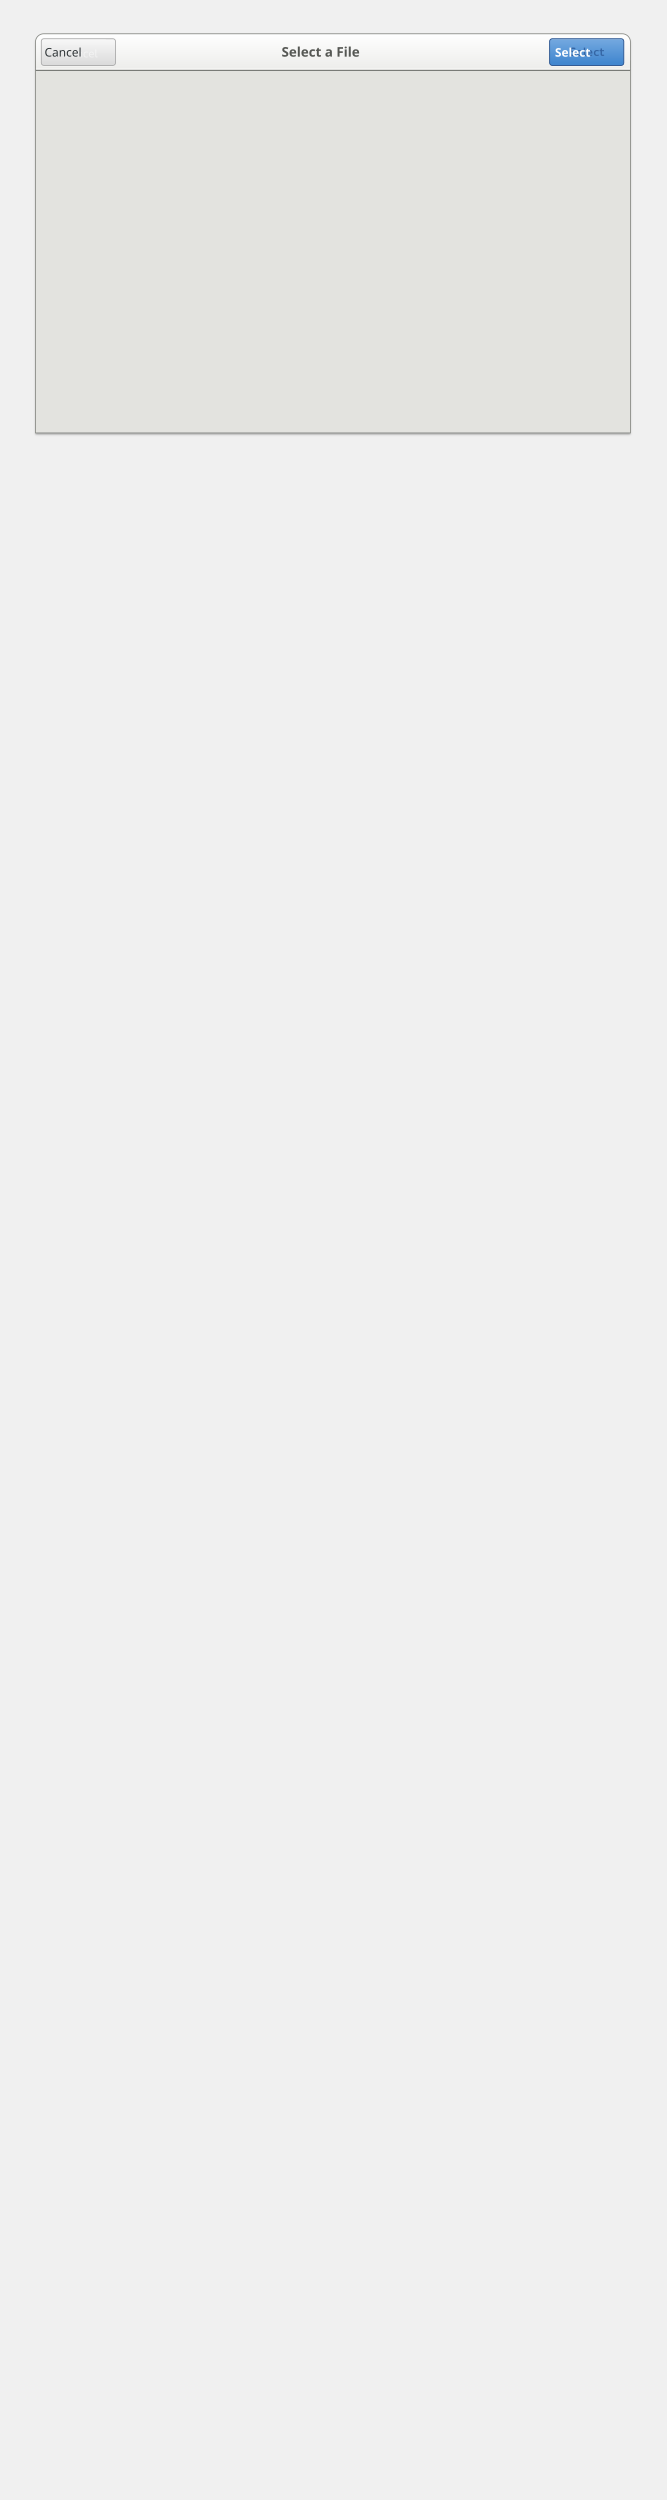
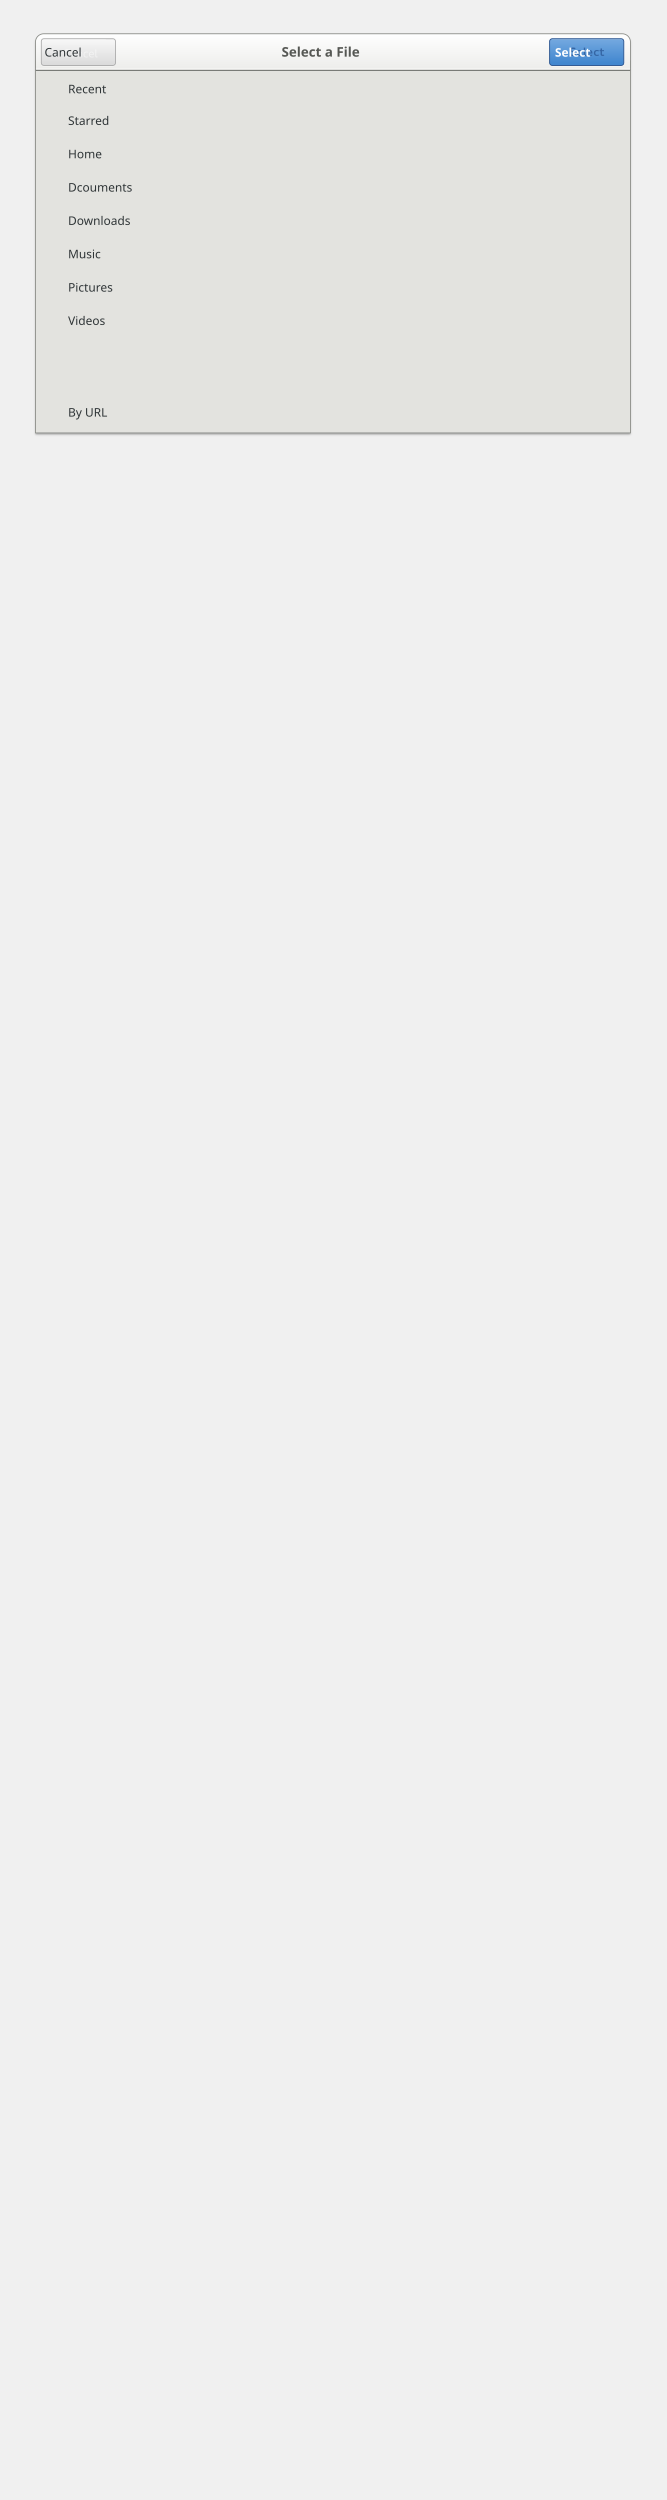
<svg xmlns="http://www.w3.org/2000/svg" xmlns:xlink="http://www.w3.org/1999/xlink" width="800" height="3000" id="svg11708" version="1.1">
  <defs id="defs11710">
    <linearGradient xlink:href="#linearGradient875-8" id="linearGradient50530" gradientUnits="userSpaceOnUse" gradientTransform="translate(-539,-939.6378)" x1="380" y1="40" x2="380" y2="120" />
    <linearGradient id="linearGradient875-8">
      <stop style="stop-color:#ffffff;stop-opacity:1" offset="0" id="stop877-8" />
      <stop id="stop883-8" offset="0.5" style="stop-color:#eeeeec;stop-opacity:1" />
      <stop style="stop-color:#eeeeec;stop-opacity:1" offset="1" id="stop879-5" />
    </linearGradient>
    <linearGradient xlink:href="#linearGradient60585-4-48-8" id="linearGradient50536" gradientUnits="userSpaceOnUse" gradientTransform="matrix(1.003125,0,0,1.032258,717.6898,398.6847)" x1="49" y1="39.502" x2="49" y2="10.498" />
    <linearGradient id="linearGradient60585-4-48-8">
      <stop id="stop60587-8-5-0" offset="0" style="stop-color:#dbdbdb;stop-opacity:1" />
      <stop id="stop60589-6-3-6" offset="1" style="stop-color:#f7f7f7;stop-opacity:1" />
    </linearGradient>
    <filter id="filter12766">
      <feGaussianBlur stdDeviation="1.609" id="feGaussianBlur12768" />
    </filter>
    <linearGradient xlink:href="#linearGradient10165-2-7" id="linearGradient50534-9" gradientUnits="userSpaceOnUse" gradientTransform="translate(-617,-937.6378)" x1="598.5" y1="41" x2="598.5" y2="80" />
    <linearGradient id="linearGradient10165-2-7">
      <stop id="stop10167-9-6" offset="0" style="stop-color:#ffffff;stop-opacity:1" />
      <stop id="stop10169-9-3" offset="1" style="stop-color:#ffffff;stop-opacity:0" />
    </linearGradient>
    <linearGradient xlink:href="#linearGradient60585-4-48-8-6" id="linearGradient50538-5" gradientUnits="userSpaceOnUse" gradientTransform="matrix(0.9423855,0,0,1.032258,722.8184,398.6847)" x1="49" y1="39.502" x2="49" y2="10.498" />
    <linearGradient id="linearGradient60585-4-48-8-6">
      <stop id="stop60587-8-5-0-6" offset="0" style="stop-color:#dbdbdb;stop-opacity:1" />
      <stop id="stop60589-6-3-6-9" offset="1" style="stop-color:#f7f7f7;stop-opacity:1" />
    </linearGradient>
    <linearGradient xlink:href="#linearGradient60585-4-48-8-6" id="linearGradient50540-6" gradientUnits="userSpaceOnUse" gradientTransform="matrix(0.9423855,0,0,1.032258,722.8184,398.6847)" x1="49" y1="39.502" x2="49" y2="10.498" />
    <radialGradient xlink:href="#linearGradient12778-2" id="radialGradient12784-0" cx="-17.5" cy="-876.013" fx="-17.5" fy="-876.013" r="0.5" gradientTransform="matrix(15.25237,0.421522,-0.8415983,30.45244,-487.8344,25808.088)" gradientUnits="userSpaceOnUse" />
    <linearGradient id="linearGradient12778-2">
      <stop style="stop-color:#ffffff;stop-opacity:1;" offset="0" id="stop12780-8" />
      <stop style="stop-color:#ffffff;stop-opacity:0;" offset="1" id="stop12782-1" />
    </linearGradient>
    <radialGradient xlink:href="#linearGradient12770-0" id="radialGradient12776-5" cx="-18.5" cy="-875.888" fx="-18.5" fy="-875.888" r="0.5" gradientTransform="matrix(15.50705,-0.1750046,0.3799311,33.66546,601.1575,28608.04)" gradientUnits="userSpaceOnUse" />
    <linearGradient id="linearGradient12770-0">
      <stop style="stop-color:#d6d6d5;stop-opacity:1;" offset="0" id="stop12772-8" />
      <stop style="stop-color:#d6d6d5;stop-opacity:0;" offset="1" id="stop12774-7" />
    </linearGradient>
    <radialGradient r="0.5" fy="-875.888" fx="-18.5" cy="-875.888" cx="-18.5" gradientTransform="matrix(15.50705,-0.1750046,0.3799311,33.66546,601.1575,28608.04)" gradientUnits="userSpaceOnUse" id="radialGradient12875" xlink:href="#linearGradient12770-0" />
    <linearGradient xlink:href="#linearGradient3808-0-8" id="linearGradient60544-2" gradientUnits="userSpaceOnUse" gradientTransform="matrix(1.126582,0,0,1.032258,291.4431,400.6936)" x1="589" y1="37.753" x2="589" y2="9.748" />
    <linearGradient id="linearGradient3808-0-8">
      <stop style="stop-color:#4287cf;stop-opacity:1" offset="0" id="stop3810-8-8" />
      <stop style="stop-color:#74a9e0;stop-opacity:1" offset="1" id="stop3812-7-4" />
    </linearGradient>
  </defs>
  <g id="layer1" transform="translate(0,1947.638)">
    <g id="g50692" transform="translate(656.0625,-1008)">
      <path style="opacity:0.298;color:#000000;fill:#000000;fill-opacity:1;fill-rule:nonzero;stroke:none;stroke-width:1;marker:none;visibility:visible;display:inline;overflow:visible;filter:url(#filter12766);enable-background:accumulate" d="m -603.5,-897.138 c -5.54,0 -10,4.46 -10,10 l 0,22.531 0,11.469 0,435 714,0 0,-435 0,-11.469 0,-22.531 c 0,-5.54 -4.46,-10 -10,-10 z" id="rect11967" />
      <path style="color:#000000;fill:#e3e3df;fill-opacity:1;fill-rule:nonzero;stroke:#888a85;stroke-width:1;stroke-linecap:round;stroke-linejoin:miter;stroke-miterlimit:4;stroke-opacity:1;stroke-dashoffset:0;marker:none;visibility:visible;display:inline;overflow:visible;enable-background:accumulate" d="m -613.5,-866.611 714,0 0,446.473 -714,0 z" id="rect50340" />
      <path style="color:#000000;fill:url(#linearGradient50530);fill-opacity:1;fill-rule:nonzero;stroke:#888a85;stroke-width:1;stroke-linecap:round;stroke-linejoin:round;stroke-miterlimit:4;stroke-opacity:1;stroke-dasharray:none;stroke-dashoffset:0;marker:none;visibility:visible;display:inline;overflow:visible;enable-background:accumulate" d="m -603.5,-899.138 c -5.54,0 -10,4.46 -10,10 l 0,34 714,0 0,-34 c 0,-5.54 -4.46,-10 -10,-10 z" id="path50342" />
      <path style="opacity:0.05;fill:none;stroke:#000000;stroke-width:1px;stroke-linecap:square;stroke-linejoin:miter;stroke-opacity:1;display:inline" d="m -612.5,-856.138 712,0" id="path50346" />
      <path style="fill:none;stroke:#747672;stroke-width:1px;stroke-linecap:square;stroke-linejoin:miter;stroke-opacity:1;display:inline" d="m -612.5,-855.138 712,0" id="path50348" />
      <path id="path50350" d="m -612.5,-856.138 712,0" style="opacity:0.05;fill:none;stroke:#000000;stroke-width:1px;stroke-linecap:square;stroke-linejoin:miter;stroke-opacity:1;display:inline" />
      <path id="path50372" d="m -612.5,-857.138 712,0" style="opacity:0.4;fill:#ffffff;stroke:#ffffff;stroke-width:1px;stroke-linecap:square;stroke-linejoin:miter;stroke-opacity:1;display:inline" />
      <text xml:space="preserve" style="font-size:16px;font-style:normal;font-variant:normal;font-weight:bold;font-stretch:normal;text-align:center;line-height:125%;letter-spacing:0px;word-spacing:0px;writing-mode:lr-tb;text-anchor:middle;fill:#555753;fill-opacity:1;stroke:none;font-family:Cantarell;-inkscape-font-specification:Cantarell Bold" x="-256.764" y="-871.638" id="text50380">
        <tspan id="tspan50382" x="-256.764" y="-871.638">Select a File</tspan>
      </text>
      <g id="g50384" transform="translate(-1333.719,-1301.629)">
        <rect ry="3" rx="3" y="410.491" x="727.219" height="31" width="88.546" id="rect50386" style="opacity:0.4;color:#000000;fill:none;stroke:#ffffff;stroke-width:1;stroke-linecap:butt;stroke-linejoin:miter;stroke-miterlimit:4;stroke-opacity:1;stroke-dasharray:none;stroke-dashoffset:0;marker:none;visibility:visible;display:inline;overflow:visible;enable-background:accumulate" />
        <rect ry="3" rx="3" y="408.491" x="727.219" height="32" width="89" id="rect50388" style="color:#000000;fill:url(#linearGradient50536);fill-opacity:1;fill-rule:nonzero;stroke:#a7a7a7;stroke-width:1;stroke-linecap:butt;stroke-linejoin:miter;stroke-miterlimit:4;stroke-opacity:1;stroke-dasharray:none;stroke-dashoffset:0;marker:none;visibility:visible;display:inline;overflow:visible;enable-background:accumulate" />
        <path xlink:href="#text50392" style="font-size:14.3px;font-style:normal;font-variant:normal;font-weight:normal;font-stretch:normal;text-align:center;line-height:125%;letter-spacing:0px;word-spacing:0px;writing-mode:lr-tb;text-anchor:middle;opacity:0.5;color:#000000;fill:#ffffff;fill-opacity:1;fill-rule:nonzero;stroke:none;stroke-width:1;marker:none;visibility:visible;display:inline;overflow:visible;enable-background:accumulate;font-family:Cantarell;-inkscape-font-specification:Cantarell" id="path12991" d="m 754.75,419.812 c -1.444,0 -2.867,0.634 -3.625,1.406 -0.786,0.815 -1.281,2.112 -1.281,3.656 0,1.516 0.474,2.744 1.375,3.688 0.801,0.829 2.069,1.438 3.656,1.438 1.115,0 2.113,-0.193 3,-0.594 l -0.312,-0.969 c -0.786,0.315 -1.526,0.469 -2.312,0.469 -0.786,0 -1.587,-0.157 -2.188,-0.5 -1.115,-0.643 -1.906,-1.844 -1.906,-3.531 0,-1.687 0.635,-2.888 1.75,-3.531 0.601,-0.343 1.401,-0.469 2.188,-0.469 0.987,0 1.526,0.151 2.312,0.438 l 0.344,-0.969 c -0.944,-0.357 -1.699,-0.531 -3,-0.531 z m 33.281,0.438 0,8.094 C 788.046,429.316 788.599,430 789.5,430 c 0.672,0 1.163,-0.258 1.406,-0.344 l 0,-0.875 c -0.315,0.1 -0.541,0.156 -0.812,0.156 -0.887,0 -0.938,-0.471 -0.938,-1 l 0,-7.688 -1.125,0 z m -18,2.562 c -0.729,0 -1.596,0.23 -2.469,0.688 l -0.219,-0.531 -0.812,0 0,6.875 1.188,0 0,-5.531 c 0.701,-0.329 1.332,-0.5 1.875,-0.5 1.115,0 1.5,0.512 1.5,1.656 l 0,4.375 1.188,0 0,-4.656 c 0,-1.459 -0.763,-2.375 -2.25,-2.375 z m 7.438,0.031 c -1.201,0 -2.101,0.331 -2.688,1.031 -0.558,0.672 -0.906,1.555 -0.906,2.656 0,2.188 1.213,3.469 3.344,3.469 l 0.062,0 c 0.658,0 1.28,-0.135 1.938,-0.406 l -0.281,-0.781 c -0.443,0.157 -0.926,0.25 -1.312,0.25 -0.114,0 -0.212,-0.017 -0.312,-0.031 -1.53,-0.186 -2.25,-1.031 -2.25,-2.719 0,-1.616 0.793,-2.5 2.438,-2.5 0.415,0 0.94,0.095 1.469,0.281 L 779.25,423.25 c -0.629,-0.272 -1.224,-0.406 -1.781,-0.406 z m 6.031,0 c -1.001,0 -1.786,0.379 -2.344,1.094 -0.529,0.715 -0.781,1.564 -0.781,2.594 0,2.231 1.224,3.469 3.469,3.469 0.772,0 1.518,-0.132 2.219,-0.375 l 0,-0.938 c -0.672,0.214 -1.306,0.344 -1.906,0.344 -0.872,0 -1.568,-0.227 -1.969,-0.656 -0.4,-0.429 -0.642,-0.967 -0.656,-1.625 l 4.719,0 0.062,-0.125 0,-0.625 c 0,-1.988 -0.996,-3.156 -2.812,-3.156 z m -21.688,0.031 c -0.801,0 -1.569,0.12 -2.312,0.406 l 0,0.938 c 0.586,-0.2 1.601,-0.375 2.188,-0.375 0.858,0 1.394,0.269 1.594,0.812 0.086,0.229 0.125,0.593 0.125,1.094 l 0,0.031 c -1.058,0.029 -1.939,0.141 -2.625,0.312 -0.901,0.243 -1.688,0.918 -1.688,2.062 0,1.115 1.018,1.875 2.219,1.875 0.772,0 1.482,-0.283 2.125,-0.812 l 0.25,0.625 0.906,0 0,-4.469 c 0,-1.13 -0.239,-1.639 -0.969,-2.125 -0.386,-0.257 -1.012,-0.375 -1.812,-0.375 z m 21.781,0.875 c 1.073,0 1.562,0.964 1.562,2.094 l -3.594,0 c 0.129,-1.101 0.701,-2.094 2.031,-2.094 z m -20.188,2.906 0,1.656 c -0.5,0.486 -1.077,0.781 -1.906,0.781 -0.172,0 -0.34,-0.036 -0.469,-0.094 -0.4,-0.186 -0.75,-0.514 -0.75,-1 0,-0.172 0.056,-0.328 0.156,-0.5 0.229,-0.372 0.596,-0.604 1.125,-0.719 0.286,-0.057 0.9,-0.096 1.844,-0.125 z" transform="translate(4,1)" />
        <text id="text50392" y="429.857" x="770.054" style="font-size:14.3px;font-style:normal;font-variant:normal;font-weight:normal;font-stretch:normal;text-align:center;line-height:125%;letter-spacing:0px;word-spacing:0px;writing-mode:lr-tb;text-anchor:middle;fill:#2e3436;fill-opacity:1;stroke:none;font-family:Cantarell;-inkscape-font-specification:Cantarell" xml:space="preserve">
          <tspan y="429.857" x="770.054" id="tspan50394">Cancel</tspan>
        </text>
        <path id="path50396" d="m 730.407,409.43 73.813,0" style="opacity:0.3;fill:none;stroke:#ffffff;stroke-width:1px;stroke-linecap:round;stroke-linejoin:miter;stroke-opacity:1" />
      </g>
      <g style="display:inline" id="g50398" transform="translate(-658.6542,-1399.7)" />
      <g id="g60190" transform="translate(-907,-1303.638)">
        <rect ry="3" rx="3" y="412.491" x="910.219" height="30.009" width="89.5" id="rect2995-6-5-6" style="opacity:0.4;color:#000000;fill:none;stroke:#ffffff;stroke-width:1;stroke-linecap:butt;stroke-linejoin:miter;stroke-miterlimit:4;stroke-opacity:1;stroke-dasharray:none;stroke-dashoffset:0;marker:none;visibility:visible;display:inline;overflow:visible;enable-background:accumulate" />
        <path xlink:href="#rect2995-9-8" style="opacity:0.4;color:#000000;fill:none;stroke:#ffffff;stroke-width:1;stroke-linecap:butt;stroke-linejoin:miter;stroke-miterlimit:4;stroke-opacity:1;stroke-dasharray:none;stroke-dashoffset:0;marker:none;visibility:visible;display:inline;overflow:visible;enable-background:accumulate" id="path60542" d="m 913.5,410.5 c -1.662,0 -3,1.338 -3,3 l 0,26 c 0,1.662 1.338,3 3,3 l 83,0 c 1.662,0 3,-1.338 3,-3 l 0,-26 c 0,-1.662 -1.338,-3 -3,-3 l -83,0 z" transform="translate(5.8039973e-8,1)" />
        <rect ry="3" rx="3" y="410.5" x="910.5" height="32" width="89" id="rect2995-9-8" style="color:#000000;fill:url(#linearGradient60544-2);fill-opacity:1;fill-rule:nonzero;stroke:#204a87;stroke-width:1;stroke-linecap:butt;stroke-linejoin:miter;stroke-miterlimit:4;stroke-opacity:1;stroke-dasharray:none;stroke-dashoffset:0;marker:none;visibility:visible;display:inline;overflow:visible;enable-background:accumulate" />
        <path xlink:href="#text3767-1-5" style="font-size:14.3px;font-style:normal;font-variant:normal;font-weight:bold;font-stretch:normal;line-height:125%;letter-spacing:0px;word-spacing:0px;color:#000000;fill:#3465a4;fill-opacity:1;fill-rule:nonzero;stroke:none;marker:none;visibility:visible;display:inline;overflow:visible;enable-background:accumulate;font-family:Cantarell;-inkscape-font-specification:Cantarell Bold" id="path60213" d="m 938.438,422 c -2.274,0 -3.719,1.197 -3.719,2.812 0,3.489 5.387,2.55 5.344,4.438 0,0.715 -0.869,1.25 -2.156,1.25 -0.543,0 -1.401,-0.153 -2.688,-0.625 l -0.281,-0.125 -0.594,1.625 0.25,0.062 c 0.958,0.372 1.898,0.719 3.156,0.719 3.06,0 4.125,-1.533 4.125,-2.906 0,-3.418 -5.312,-2.673 -5.312,-4.375 0,-0.715 0.736,-1.188 1.938,-1.188 0.901,0 1.699,0.217 2.5,0.531 l 0.562,-1.594 -0.188,-0.094 C 940.975,422.403 940.01,422 938.438,422 z m 13.062,0.094 0,8.125 c 0,0.972 0.323,1.938 1.781,1.938 0.786,0 1.288,-0.258 1.531,-0.344 l 0,-1.125 c -0.243,0.057 -0.541,0.125 -0.812,0.125 -0.672,0 -0.812,-0.422 -0.812,-1.094 l 0,-7.625 -1.688,0 z m 20.094,1.031 0,2 -1.156,0 0,1.312 1.156,0 0,3.344 c 0,1.216 0.281,2.375 2.469,2.375 0.658,0 1.483,-0.189 1.969,-0.375 l -0.25,-1.219 c -0.272,0.071 -0.812,0.188 -1.312,0.188 -0.944,0 -1.188,-0.471 -1.188,-1 l 0,-3.312 2.438,0 0,-1.312 -2.438,0 0,-2 -1.688,0 z m -25.281,1.844 c -1.687,0 -3.188,1.434 -3.188,3.594 0,2.088 1.137,3.625 3.625,3.625 0.915,0 1.808,-0.163 2.438,-0.406 l 0,-1.219 c -0.586,0.114 -1.244,0.281 -2.188,0.281 -1.23,0 -2.07,-0.335 -2.156,-1.594 l 4.688,0 0,-0.688 c 0,-2.131 -1.059,-3.594 -3.219,-3.594 z m 12.375,0 c -1.687,0 -3.219,1.434 -3.219,3.594 0,2.088 1.168,3.625 3.656,3.625 0.915,0 1.808,-0.163 2.438,-0.406 l 0,-1.219 c -0.586,0.114 -1.275,0.281 -2.219,0.281 -1.23,0 -2.039,-0.335 -2.125,-1.594 l 4.656,0 0,-0.688 c 0,-2.131 -1.028,-3.594 -3.188,-3.594 z m 8.406,0 c -2.174,0 -3.562,1.434 -3.562,3.594 0,2.159 1.389,3.625 3.562,3.625 1.287,0 1.996,-0.342 2.625,-0.656 l -0.5,-1.125 c -0.543,0.214 -1.114,0.438 -1.844,0.438 -1.33,0 -2.094,-0.966 -2.094,-2.281 0,-1.316 0.692,-2.25 2.094,-2.25 0.729,0 1.3,0.223 1.844,0.438 l 0.5,-1.125 c -0.629,-0.315 -1.338,-0.656 -2.625,-0.656 z m -20.75,1.344 c 0.829,0 1.469,0.603 1.469,1.719 l -2.938,0 c 0.057,-1.115 0.768,-1.719 1.469,-1.719 z m 12.375,0 c 0.829,0 1.469,0.603 1.469,1.719 l -2.938,0 c 0.057,-1.115 0.768,-1.719 1.469,-1.719 z" transform="translate(0,-1)" />
        <text id="text3767-1-5" y="432.01" x="954.927" style="font-size:14.3px;font-style:normal;font-variant:normal;font-weight:bold;font-stretch:normal;text-align:center;line-height:125%;letter-spacing:0px;word-spacing:0px;writing-mode:lr-tb;text-anchor:middle;fill:#ffffff;fill-opacity:1;stroke:none;font-family:Cantarell;-inkscape-font-specification:Cantarell Bold" xml:space="preserve">
          <tspan y="432.01" x="954.927" id="tspan3769-7-36">Select</tspan>
        </text>
        <path id="path3837-93" d="m 913.504,411.5 83.493,0" style="opacity:0.2;fill:none;stroke:#ffffff;stroke-width:1px;stroke-linecap:round;stroke-linejoin:miter;stroke-opacity:1" />
      </g>
+       <text id="text50392-5" y="-827.697" x="-574.382" style="font-size:14.3px;font-style:normal;font-variant:normal;font-weight:normal;font-stretch:normal;text-align:start;line-height:125%;letter-spacing:0px;word-spacing:0px;writing-mode:lr-tb;text-anchor:start;fill:#2e3436;fill-opacity:1;stroke:none;font-family:Cantarell;-inkscape-font-specification:Cantarell" xml:space="preserve">
+         <tspan y="-827.697" x="-574.382" id="tspan50394-6">Recent</tspan>
+       </text>
+       <text xml:space="preserve" style="font-size:14.3px;font-style:normal;font-variant:normal;font-weight:normal;font-stretch:normal;text-align:start;line-height:125%;letter-spacing:0px;word-spacing:0px;writing-mode:lr-tb;text-anchor:start;fill:#2e3436;fill-opacity:1;stroke:none;font-family:Cantarell;-inkscape-font-specification:Cantarell" x="-574.382" y="-789.697" id="text6271">
+         <tspan id="tspan6273" x="-574.382" y="-789.697">Starred</tspan>
+       </text>
+       <text id="text6275" y="-749.697" x="-574.382" style="font-size:14.3px;font-style:normal;font-variant:normal;font-weight:normal;font-stretch:normal;text-align:start;line-height:125%;letter-spacing:0px;word-spacing:0px;writing-mode:lr-tb;text-anchor:start;fill:#2e3436;fill-opacity:1;stroke:none;font-family:Cantarell;-inkscape-font-specification:Cantarell" xml:space="preserve">
+         <tspan y="-749.697" x="-574.382" id="tspan6277">Home</tspan>
+       </text>
+       <text xml:space="preserve" style="font-size:14.3px;font-style:normal;font-variant:normal;font-weight:normal;font-stretch:normal;text-align:start;line-height:125%;letter-spacing:0px;word-spacing:0px;writing-mode:lr-tb;text-anchor:start;fill:#2e3436;fill-opacity:1;stroke:none;font-family:Cantarell;-inkscape-font-specification:Cantarell" x="-574.382" y="-709.697" id="text6279">
+         <tspan id="tspan6281" x="-574.382" y="-709.697">Dcouments</tspan>
+       </text>
+       <text id="text6283" y="-669.697" x="-574.382" style="font-size:14.3px;font-style:normal;font-variant:normal;font-weight:normal;font-stretch:normal;text-align:start;line-height:125%;letter-spacing:0px;word-spacing:0px;writing-mode:lr-tb;text-anchor:start;fill:#2e3436;fill-opacity:1;stroke:none;font-family:Cantarell;-inkscape-font-specification:Cantarell" xml:space="preserve">
+         <tspan y="-669.697" x="-574.382" id="tspan6285">Downloads</tspan>
+       </text>
+       <text xml:space="preserve" style="font-size:14.3px;font-style:normal;font-variant:normal;font-weight:normal;font-stretch:normal;text-align:start;line-height:125%;letter-spacing:0px;word-spacing:0px;writing-mode:lr-tb;text-anchor:start;fill:#2e3436;fill-opacity:1;stroke:none;font-family:Cantarell;-inkscape-font-specification:Cantarell" x="-574.382" y="-629.697" id="text6287">
+         <tspan id="tspan6289" x="-574.382" y="-629.697">Music</tspan>
+       </text>
+       <text id="text6291" y="-589.697" x="-574.382" style="font-size:14.3px;font-style:normal;font-variant:normal;font-weight:normal;font-stretch:normal;text-align:start;line-height:125%;letter-spacing:0px;word-spacing:0px;writing-mode:lr-tb;text-anchor:start;fill:#2e3436;fill-opacity:1;stroke:none;font-family:Cantarell;-inkscape-font-specification:Cantarell" xml:space="preserve">
+         <tspan y="-589.697" x="-574.382" id="tspan6293">Pictures</tspan>
+       </text>
+       <text xml:space="preserve" style="font-size:14.3px;font-style:normal;font-variant:normal;font-weight:normal;font-stretch:normal;text-align:start;line-height:125%;letter-spacing:0px;word-spacing:0px;writing-mode:lr-tb;text-anchor:start;fill:#2e3436;fill-opacity:1;stroke:none;font-family:Cantarell;-inkscape-font-specification:Cantarell" x="-574.382" y="-549.697" id="text6295">
+         <tspan id="tspan6297" x="-574.382" y="-549.697">Videos</tspan>
+       </text>
+       <text id="text6299" y="-439.697" x="-574.382" style="font-size:14.3px;font-style:normal;font-variant:normal;font-weight:normal;font-stretch:normal;text-align:start;line-height:125%;letter-spacing:0px;word-spacing:0px;writing-mode:lr-tb;text-anchor:start;fill:#2e3436;fill-opacity:1;stroke:none;font-family:Cantarell;-inkscape-font-specification:Cantarell" xml:space="preserve">
+         <tspan y="-439.697" x="-574.382" id="tspan6301">By URL</tspan>
+       </text>
    </g>
    <g transform="translate(657,-1168)" id="g12786">
      <path style="font-size:xx-small;font-style:normal;font-variant:normal;font-weight:normal;font-stretch:normal;text-indent:0;text-align:start;text-decoration:none;line-height:normal;letter-spacing:normal;word-spacing:normal;text-transform:none;direction:ltr;block-progression:tb;writing-mode:lr-tb;text-anchor:start;color:#bebebe;fill:#ffffff;fill-opacity:1;fill-rule:nonzero;stroke:none;stroke-width:1.781;marker:none;visibility:visible;display:inline;overflow:visible;enable-background:new;font-family:Andale Mono;-inkscape-font-specification:Andale Mono" id="path50352" d="m -2,-878.638 1,0 c 0.01,-1.2e-4 0.021,-4.6e-4 0.031,0 0.255,0.011 0.51,0.129 0.688,0.312 l 2.281,2.281 2.312,-2.281 c 0.266,-0.231 0.447,-0.305 0.688,-0.312 l 1,0 0,1 c 0,0.286 -0.034,0.551 -0.25,0.75 l -2.281,2.281 2.25,2.25 c 0.188,0.188 0.281,0.453 0.281,0.719 l 0,1 -1,0 c -0.265,-10e-6 -0.531,-0.093 -0.719,-0.281 l -2.281,-2.281 -2.281,2.281 c -0.188,0.188 -0.453,0.281 -0.719,0.281 l -1,0 0,-1 c 0,-0.265 0.093,-0.531 0.281,-0.719 l 2.281,-2.25 -2.281,-2.281 c -0.211,-0.195 -0.303,-0.469 -0.281,-0.75 l 0,-1 z" />
      <g transform="translate(-6,-883.6378)" style="display:inline" id="g50354">
        <g style="display:inline" id="g50356" transform="translate(-41,-760)">
          <rect style="color:#bebebe;fill:none;stroke:none;stroke-width:1;marker:none;visibility:visible;display:inline;overflow:visible;enable-background:new" id="rect50358" y="760" x="41" height="16" width="16" />
          <path style="font-size:xx-small;font-style:normal;font-variant:normal;font-weight:normal;font-stretch:normal;text-indent:0;text-align:start;text-decoration:none;line-height:normal;letter-spacing:normal;word-spacing:normal;text-transform:none;direction:ltr;block-progression:tb;writing-mode:lr-tb;text-anchor:start;opacity:0.528;color:#bebebe;fill:#888a85;fill-opacity:1;fill-rule:nonzero;stroke:none;stroke-width:1.781;marker:none;visibility:visible;display:inline;overflow:visible;enable-background:new;font-family:Andale Mono;-inkscape-font-specification:Andale Mono" id="path50360" d="m 45,764 1,0 c 0.01,-1.2e-4 0.021,-4.6e-4 0.031,0 0.255,0.011 0.51,0.129 0.688,0.312 L 49,766.594 51.312,764.312 C 51.578,764.082 51.759,764.007 52,764 l 1,0 0,1 c 0,0.286 -0.034,0.551 -0.25,0.75 l -2.281,2.281 2.25,2.25 C 52.907,770.469 53,770.735 53,771 l 0,1 -1,0 c -0.265,-10e-6 -0.531,-0.093 -0.719,-0.281 L 49,769.438 46.719,771.719 C 46.531,771.907 46.265,772 46,772 l -1,0 0,-1 c -3e-6,-0.265 0.093,-0.531 0.281,-0.719 l 2.281,-2.25 L 45.281,765.75 C 45.071,765.555 44.978,765.281 45,765 l 0,-1 z" />
        </g>
      </g>
      <path id="path50364" d="m -18.5,-896.638 0,39" style="fill:none;stroke:url(#linearGradient50534-9);stroke-width:1px;stroke-linecap:butt;stroke-linejoin:miter;stroke-opacity:1;display:inline" />
      <g transform="translate(-6,-883.6378)" style="display:inline" id="g50366">
        <g style="display:inline" id="g50368" transform="translate(-41,-760)">
          <rect style="color:#bebebe;fill:none;stroke:none;stroke-width:1;marker:none;visibility:visible;display:inline;overflow:visible;enable-background:new" id="rect50370" y="760" x="41" height="16" width="16" />
        </g>
      </g>
      <g transform="translate(-38,-1217)" id="g50404">
        <g transform="matrix(0.4433178,0,0,1,-343.9071,-82.62897)" id="g50406">
          <rect style="opacity:0.4;color:#000000;fill:none;stroke:#ffffff;stroke-width:1.502;stroke-linecap:butt;stroke-linejoin:miter;stroke-miterlimit:4;stroke-opacity:1;stroke-dasharray:none;stroke-dashoffset:0;marker:none;visibility:visible;display:inline;overflow:visible;enable-background:accumulate" id="rect50408" width="74.448" height="31" x="731.771" y="410.491" rx="6.767" ry="3" />
          <rect style="color:#000000;fill:url(#linearGradient50538-5);fill-opacity:1;fill-rule:nonzero;stroke:#a7a7a7;stroke-width:1.502;stroke-linecap:butt;stroke-linejoin:miter;stroke-miterlimit:4;stroke-opacity:1;stroke-dasharray:none;stroke-dashoffset:0;marker:none;visibility:visible;display:inline;overflow:visible;enable-background:accumulate" id="rect50410" width="74.448" height="32" x="731.771" y="408.491" rx="6.767" ry="3" />
          <path style="opacity:0.3;fill:none;stroke:#ffffff;stroke-width:1.502px;stroke-linecap:round;stroke-linejoin:miter;stroke-opacity:1" d="m 740.679,409.43 59.018,0" id="path50412" />
        </g>
        <g style="display:inline" id="g50414" transform="translate(-453,-68.63779)">
          <rect style="color:#bebebe;fill:none;stroke:none;stroke-width:2;marker:none;visibility:visible;display:inline;overflow:visible;enable-background:accumulate" id="rect50416" width="16" height="16" x="442" y="402" />
          <path style="color:#000000;fill:#555753;fill-opacity:1;fill-rule:nonzero;stroke:none;marker:none;visibility:visible;display:inline;overflow:visible;enable-background:accumulate" d="m 450,403 c -0.221,0 -0.441,0.011 -0.656,0.031 l -0.406,2.094 c -0.334,0.073 -0.663,0.176 -0.969,0.312 l -1.531,-1.469 c -0.389,0.23 -0.727,0.514 -1.062,0.812 l 0.906,1.906 c -0.222,0.249 -0.424,0.522 -0.594,0.812 l -2.094,-0.281 c -0.178,0.409 -0.309,0.836 -0.406,1.281 l 1.844,1 c -0.017,0.168 -0.031,0.327 -0.031,0.5 0,0.173 0.014,0.332 0.031,0.5 l -1.844,1 c 0.098,0.445 0.229,0.872 0.406,1.281 l 2.094,-0.281 c 0.17,0.29 0.371,0.564 0.594,0.812 l -0.906,1.906 c 0.336,0.298 0.674,0.582 1.062,0.812 l 1.531,-1.469 c 0.306,0.137 0.634,0.239 0.969,0.312 l 0.406,2.094 c 0.215,0.02 0.436,0.031 0.656,0.031 0.221,0 0.441,-0.011 0.656,-0.031 l 0.406,-2.094 c 0.334,-0.073 0.663,-0.176 0.969,-0.312 l 1.531,1.469 c 0.389,-0.23 0.727,-0.514 1.062,-0.812 l -0.906,-1.906 c 0.222,-0.249 0.424,-0.522 0.594,-0.812 l 2.094,0.281 c 0.178,-0.409 0.309,-0.836 0.406,-1.281 l -1.844,-1 c 0.017,-0.168 0.031,-0.327 0.031,-0.5 0,-0.173 -0.014,-0.332 -0.031,-0.5 l 1.844,-1 c -0.098,-0.445 -0.229,-0.872 -0.406,-1.281 l -2.094,0.281 c -0.17,-0.29 -0.371,-0.564 -0.594,-0.812 l 0.906,-1.906 c -0.336,-0.298 -0.674,-0.582 -1.062,-0.812 l -1.531,1.469 c -0.306,-0.137 -0.634,-0.239 -0.969,-0.312 l -0.406,-2.094 C 450.441,403.011 450.221,403 450,403 z m 0,4 c 1.657,0 3,1.343 3,3 0,1.657 -1.343,3 -3,3 -1.657,0 -3,-1.343 -3,-3 0,-1.657 1.343,-3 3,-3 z" id="path50418" />
        </g>
      </g>
      <g id="g50420" transform="matrix(0.4433178,0,0,1,-419.9071,-1299.629)">
        <rect style="opacity:0.4;color:#000000;fill:none;stroke:#ffffff;stroke-width:1.502;stroke-linecap:butt;stroke-linejoin:miter;stroke-miterlimit:4;stroke-opacity:1;stroke-dasharray:none;stroke-dashoffset:0;marker:none;visibility:visible;display:inline;overflow:visible;enable-background:accumulate" id="rect50422" width="74.448" height="31" x="731.771" y="410.491" rx="6.767" ry="3" />
        <rect style="color:#000000;fill:url(#linearGradient50540-6);fill-opacity:1;fill-rule:nonzero;stroke:#a7a7a7;stroke-width:1.502;stroke-linecap:butt;stroke-linejoin:miter;stroke-miterlimit:4;stroke-opacity:1;stroke-dasharray:none;stroke-dashoffset:0;marker:none;visibility:visible;display:inline;overflow:visible;enable-background:accumulate" id="rect50424" width="74.448" height="32" x="731.771" y="408.491" rx="6.767" ry="3" />
        <path style="opacity:0.3;fill:none;stroke:#ffffff;stroke-width:1.502px;stroke-linecap:round;stroke-linejoin:miter;stroke-opacity:1" d="m 740.679,409.43 59.018,0" id="path50426" />
        <g style="display:inline" id="g50428" transform="matrix(2.255718,0,0,1,615.6011,-371.0088)">
          <path id="path50430" d="m 65.001,794.997 3,2.999 6,-5.998" style="fill:none;stroke:#555753;stroke-width:3;stroke-linecap:butt;stroke-linejoin:miter;stroke-miterlimit:4;stroke-opacity:1;stroke-dasharray:none" />
          <rect y="787" x="61" height="16" width="16" id="rect50432" style="color:#bebebe;fill:none;stroke:none;stroke-width:1;marker:none;visibility:visible;display:inline;overflow:visible" />
        </g>
      </g>
      <path id="path50554" d="m -17.5,-896 0,39.974" style="color:#000000;fill:none;stroke:url(#radialGradient12784-0);stroke-width:1px;stroke-linecap:square;stroke-linejoin:miter;stroke-miterlimit:4;stroke-opacity:1;stroke-dasharray:none;stroke-dashoffset:0;marker:none;visibility:visible;display:inline;overflow:visible;enable-background:accumulate" />
      <path id="path50556" d="m -18.5,-896.607 0,41.438" style="fill:#d6d6d5;fill-opacity:1;stroke:url(#radialGradient12875);stroke-width:1px;stroke-linecap:butt;stroke-linejoin:miter;stroke-opacity:1;display:inline" />
    </g>
  </g>
</svg>
